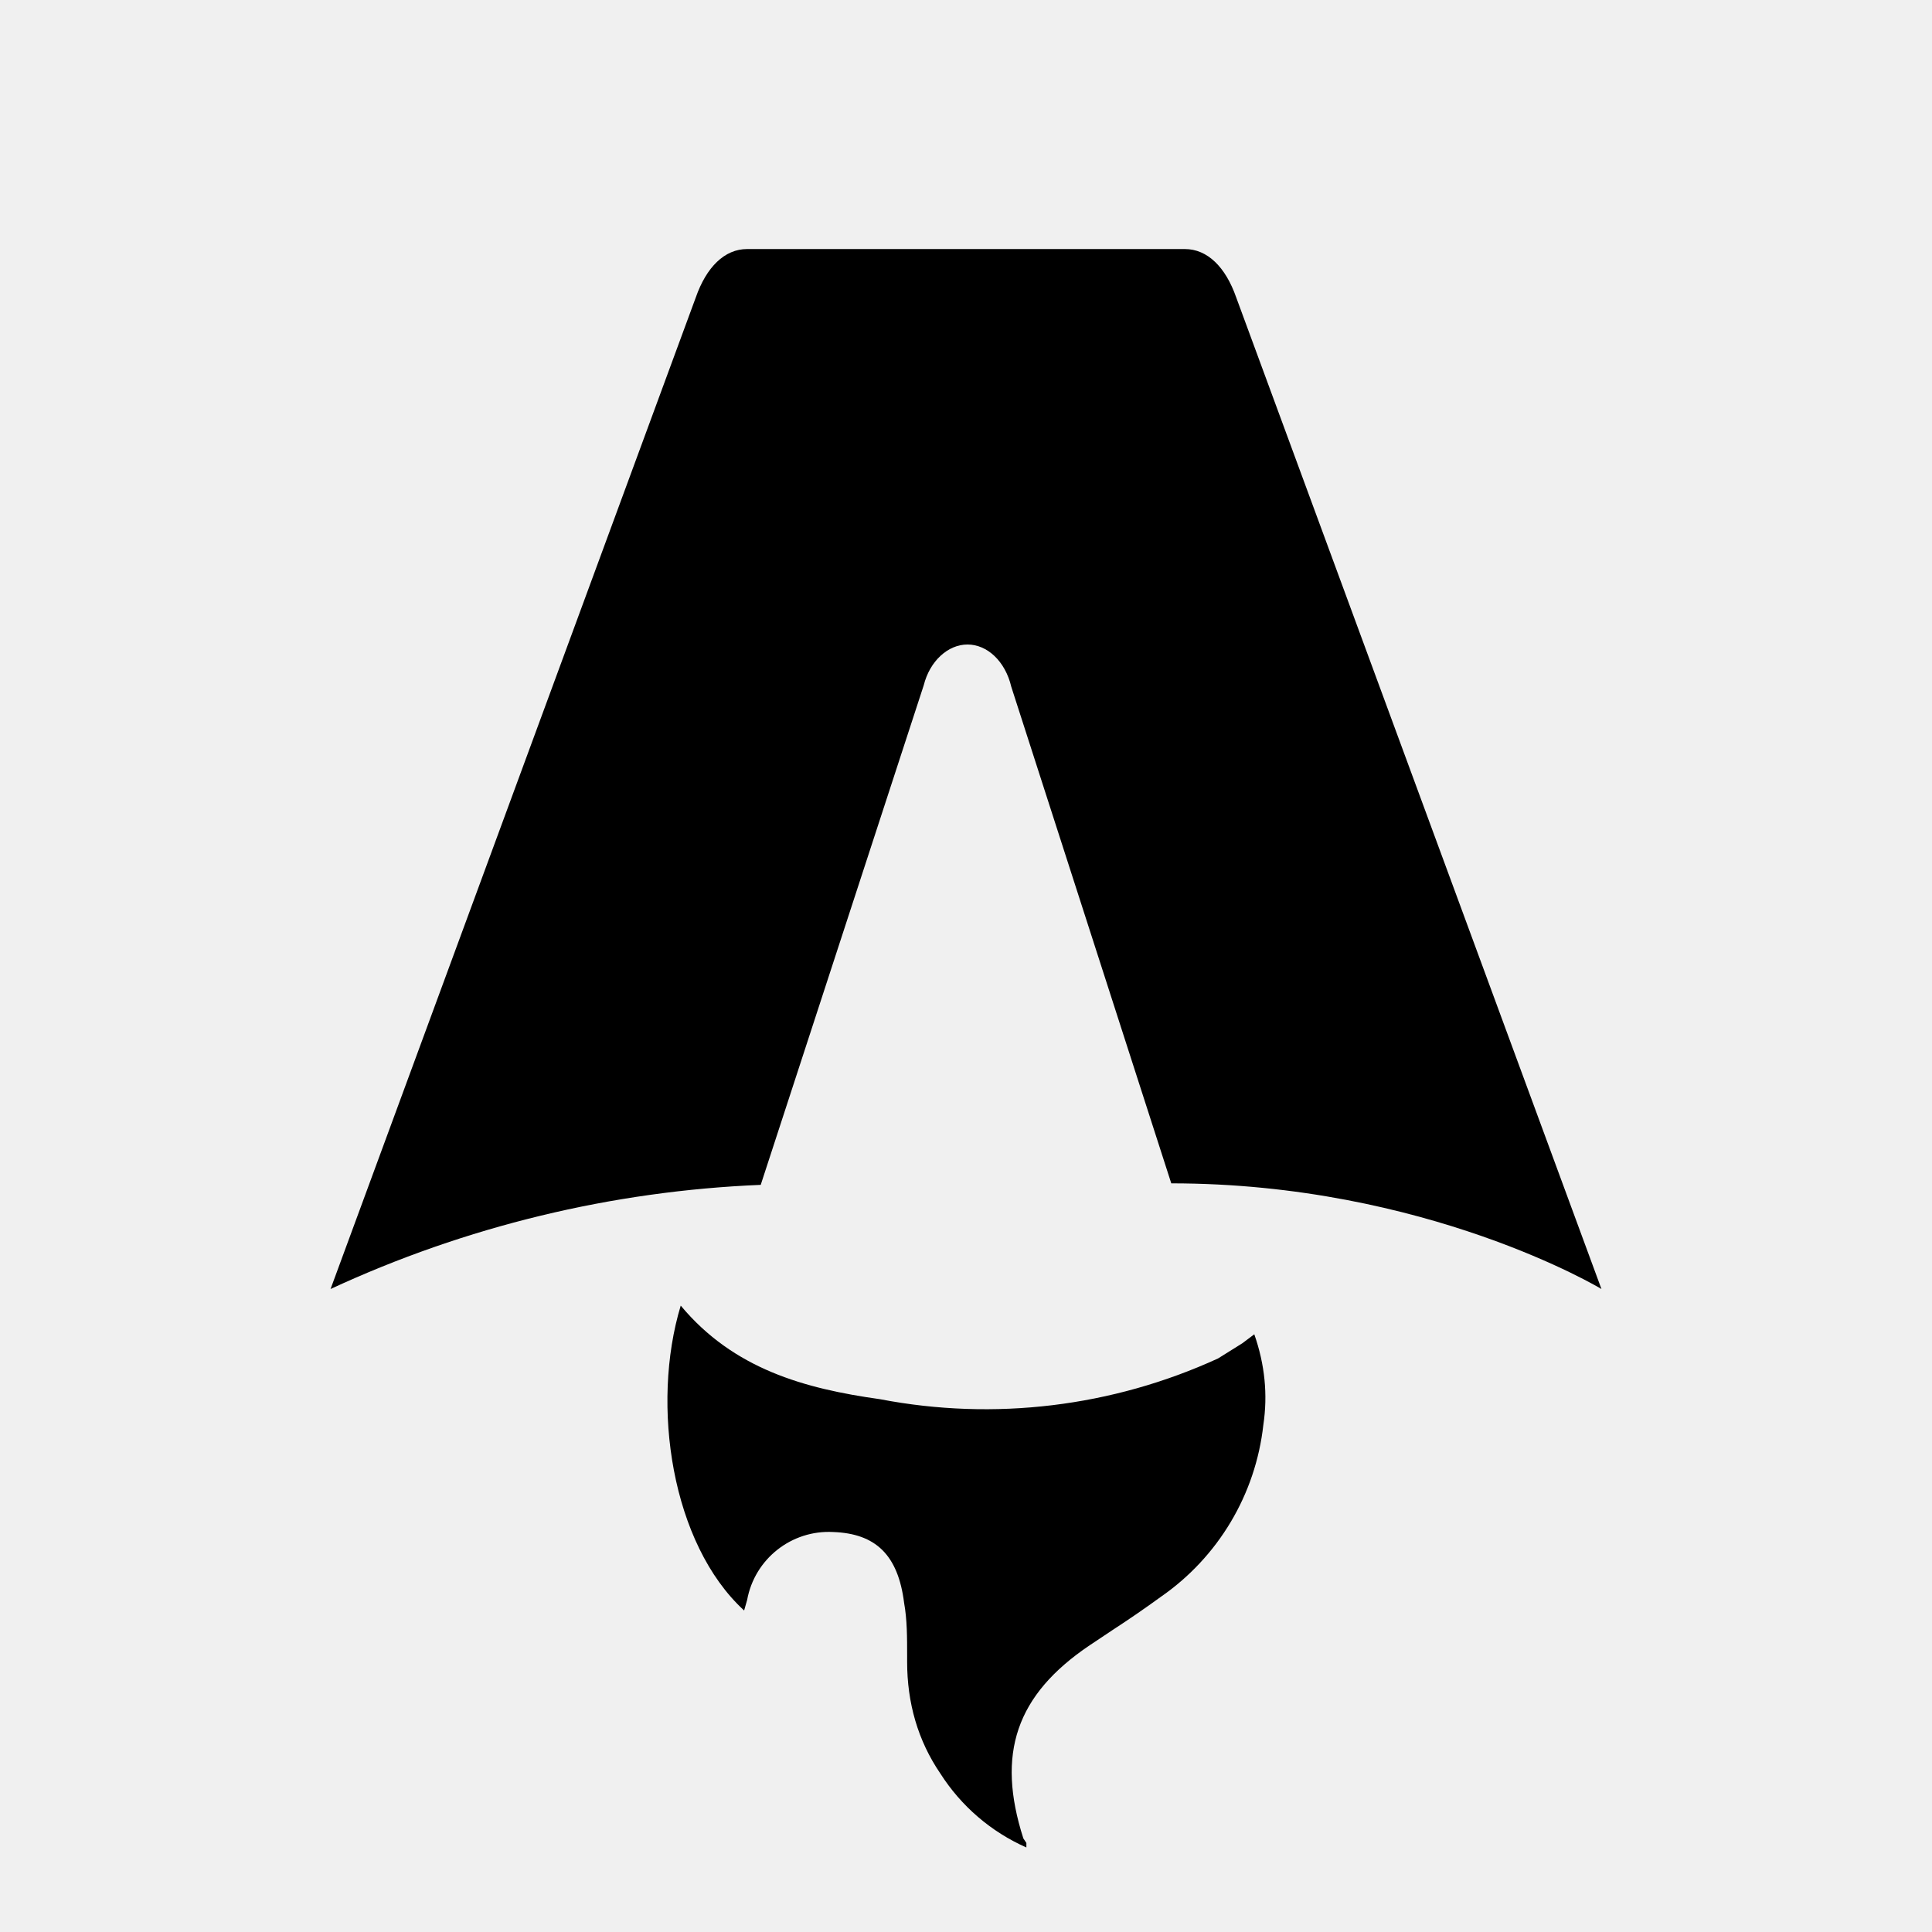
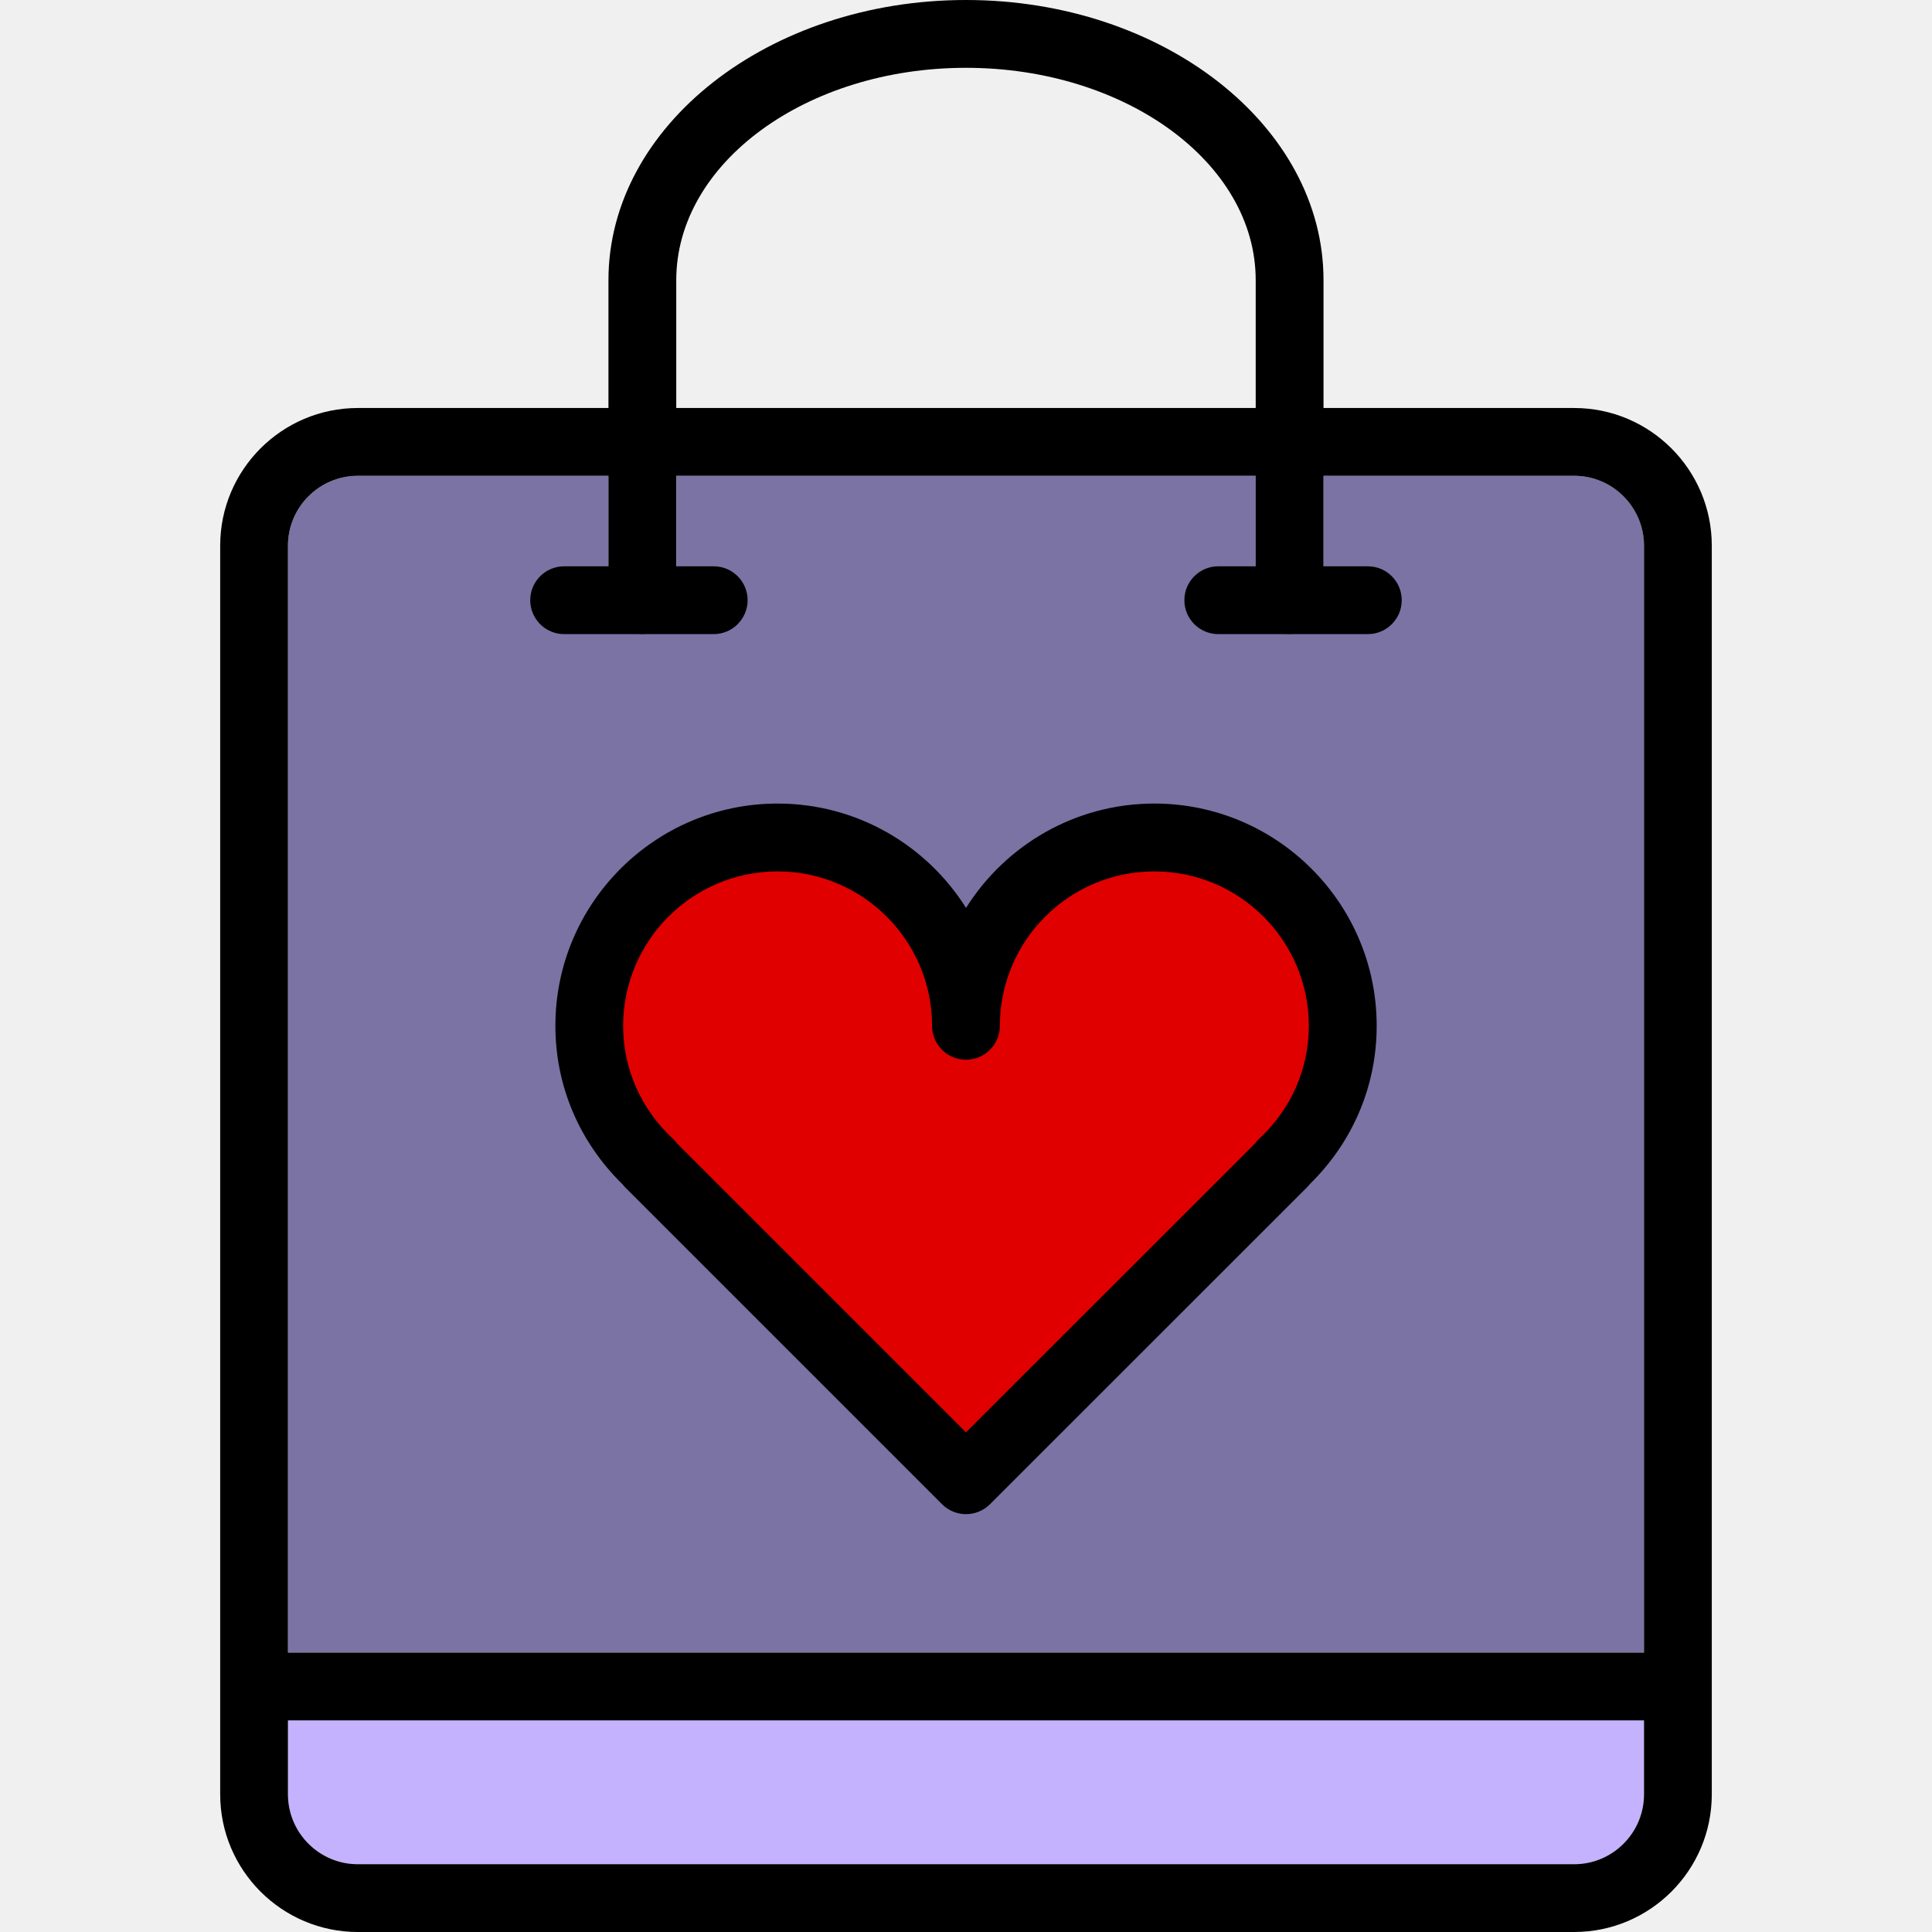
- <svg xmlns="http://www.w3.org/2000/svg" fill="none" viewBox="0 0 128 128">
-   <path d="M50.4 78.5a75.1 75.1 0 0 0-28.5 6.9l24.2-65.7c.7-2 1.9-3.2 3.4-3.2h29c1.5 0 2.7 1.2 3.4 3.2l24.2 65.7s-11.6-7-28.5-7L67 45.5c-.4-1.7-1.6-2.8-2.9-2.8-1.3 0-2.5 1.1-2.9 2.7L50.4 78.5Zm-1.1 28.2Zm-4.2-20.2c-2 6.6-.6 15.8 4.2 20.2a17.5 17.5 0 0 1 .2-.7 5.5 5.5 0 0 1 5.7-4.5c2.8.1 4.3 1.5 4.7 4.7.2 1.1.2 2.3.2 3.5v.4c0 2.7.7 5.2 2.2 7.4a13 13 0 0 0 5.7 4.9v-.3l-.2-.3c-1.8-5.6-.5-9.5 4.4-12.8l1.5-1a73 73 0 0 0 3.2-2.2 16 16 0 0 0 6.8-11.4c.3-2 .1-4-.6-6l-.8.6-1.6 1a37 37 0 0 1-22.4 2.7c-5-.7-9.7-2-13.2-6.2Z" />
-   <style>
-         path { fill: #000; }
-         @media (prefers-color-scheme: dark) {
-             path { fill: #FFF; }
-         }
-     </style>
+ <svg xmlns="http://www.w3.org/2000/svg" height="200px" width="200px" version="1.1" id="heart-bag" viewBox="0 0 46.324 60" enable-background="new 0 0 46.324 60" xml:space="preserve" fill="#000000">
+   <g id="SVGRepo_bgCarrier" stroke-width="0" />
+   <g id="SVGRepo_tracerCarrier" stroke-linecap="round" stroke-linejoin="round" />
+   <g id="SVGRepo_iconCarrier">
+     <g id="heart-bag-heart-bag">
+       <g id="heart-bag-color">
+         <path fill="#7b73a4" d="M4.275,14.776h7.785v3.864c0,0.581,0.471,1.053,1.053,1.053c0.581,0,1.053-0.472,1.053-1.053 v-3.864h17.995v3.864c0,0.581,0.471,1.053,1.053,1.053c0.581,0,1.052-0.472,1.052-1.053v-3.864h7.784 c1.196,0,2.17,0.974,2.17,2.17v34.377H2.105V16.946C2.105,15.749,3.079,14.776,4.275,14.776z" />
+         <path fill="#c4b2ff" d="M42.048,57.895H4.275c-1.196,0-2.17-0.974-2.17-2.17v-2.297h42.113v2.297 C44.218,56.921,43.245,57.895,42.048,57.895z" />
+         <path fill="#e00000" d="M23.162,31.857c0-3.231-2.617-5.849-5.851-5.849c-3.23,0-5.849,2.618-5.849,5.849 c0,1.693,0.731,3.204,1.878,4.276l-0.013,0.003l9.835,9.835l9.84-9.835c-0.004-0.003-0.007-0.003-0.011-0.009 c1.145-1.068,1.871-2.577,1.871-4.271c0-3.231-2.617-5.849-5.851-5.849 C25.782,26.008,23.162,28.627,23.162,31.857z" />
+       </g>
+       <g id="heart-bag-line">
+         <g id="heart-bag-bag-icon">
+           <g>
+             <path fill="#000000" d="M42.048,60H4.275C1.918,60,0,58.082,0,55.725V16.946c0-2.357,1.918-4.275,4.275-4.275h37.773 c2.357,0,4.275,1.917,4.275,4.275v38.779C46.324,58.082,44.406,60,42.048,60L42.048,60z M4.275,14.776 c-1.196,0-2.17,0.974-2.17,2.17v38.779c0,1.196,0.974,2.17,2.17,2.17h37.773 c1.196,0,2.17-0.974,2.17-2.17V16.946c0-1.196-0.974-2.17-2.17-2.17H4.275L4.275,14.776z" />
+           </g>
+           <g>
+             <path fill="#000000" d="M33.212,19.693c-0.581,0-1.053-0.472-1.053-1.053V8.699c0-3.635-4.037-6.593-8.999-6.593 c-4.96,0-8.996,2.958-8.996,6.593v9.941c0,0.581-0.472,1.053-1.053,1.053c-0.582,0-1.053-0.472-1.053-1.053 V8.699C12.059,3.902,17.039,0,23.161,0c6.122,0,11.104,3.902,11.104,8.699v9.941 C34.264,19.221,33.792,19.693,33.212,19.693L33.212,19.693z" />
+           </g>
+           <g>
+             <path fill="#000000" d="M44.821,53.428H1.503c-0.582,0-1.053-0.472-1.053-1.053c0-0.58,0.471-1.052,1.053-1.052 h43.318c0.582,0,1.053,0.472,1.053,1.052C45.873,52.956,45.403,53.428,44.821,53.428L44.821,53.428z" />
+           </g>
+           <g>
+             <path fill="#000000" d="M15.327,19.693h-4.646c-0.581,0-1.052-0.472-1.052-1.053c0-0.582,0.472-1.053,1.052-1.053 h4.646c0.581,0,1.053,0.471,1.053,1.053C16.379,19.221,15.907,19.693,15.327,19.693L15.327,19.693z" />
+           </g>
+           <g>
+             <path fill="#000000" d="M35.641,19.693h-4.644c-0.582,0-1.053-0.472-1.053-1.053c0-0.582,0.471-1.053,1.053-1.053 h4.644c0.582,0,1.053,0.471,1.053,1.053C36.694,19.221,36.223,19.693,35.641,19.693L35.641,19.693z" />
+           </g>
+         </g>
+         <g>
+           <path fill="#000000" d="M23.162,47.023c-0.269,0-0.539-0.102-0.744-0.308l-9.835-9.835 c-0.032-0.03-0.061-0.065-0.088-0.1c-1.347-1.319-2.085-3.062-2.085-4.924c0-3.805,3.096-6.901,6.902-6.901 c2.463,0,4.629,1.296,5.851,3.241c1.222-1.945,3.387-3.241,5.85-3.241c3.806,0,6.903,3.096,6.903,6.901 c0,1.862-0.734,3.6-2.072,4.913c-0.029,0.039-0.062,0.075-0.097,0.11l-9.84,9.836 C23.7,46.921,23.431,47.023,23.162,47.023L23.162,47.023z M14.185,35.508l8.976,8.975l8.975-8.969 c0.039-0.056,0.086-0.107,0.138-0.156c0.99-0.923,1.535-2.167,1.535-3.5c0-2.645-2.152-4.796-4.798-4.796 s-4.797,2.151-4.797,4.796c0,0.581-0.471,1.053-1.053,1.053c-0.582,0-1.053-0.472-1.053-1.053 c0-2.645-2.152-4.796-4.798-4.796c-2.645,0-4.796,2.151-4.796,4.796c0,1.331,0.548,2.576,1.544,3.508 C14.105,35.409,14.148,35.456,14.185,35.508L14.185,35.508z" />
+         </g>
+       </g>
+     </g>
+   </g>
</svg>
